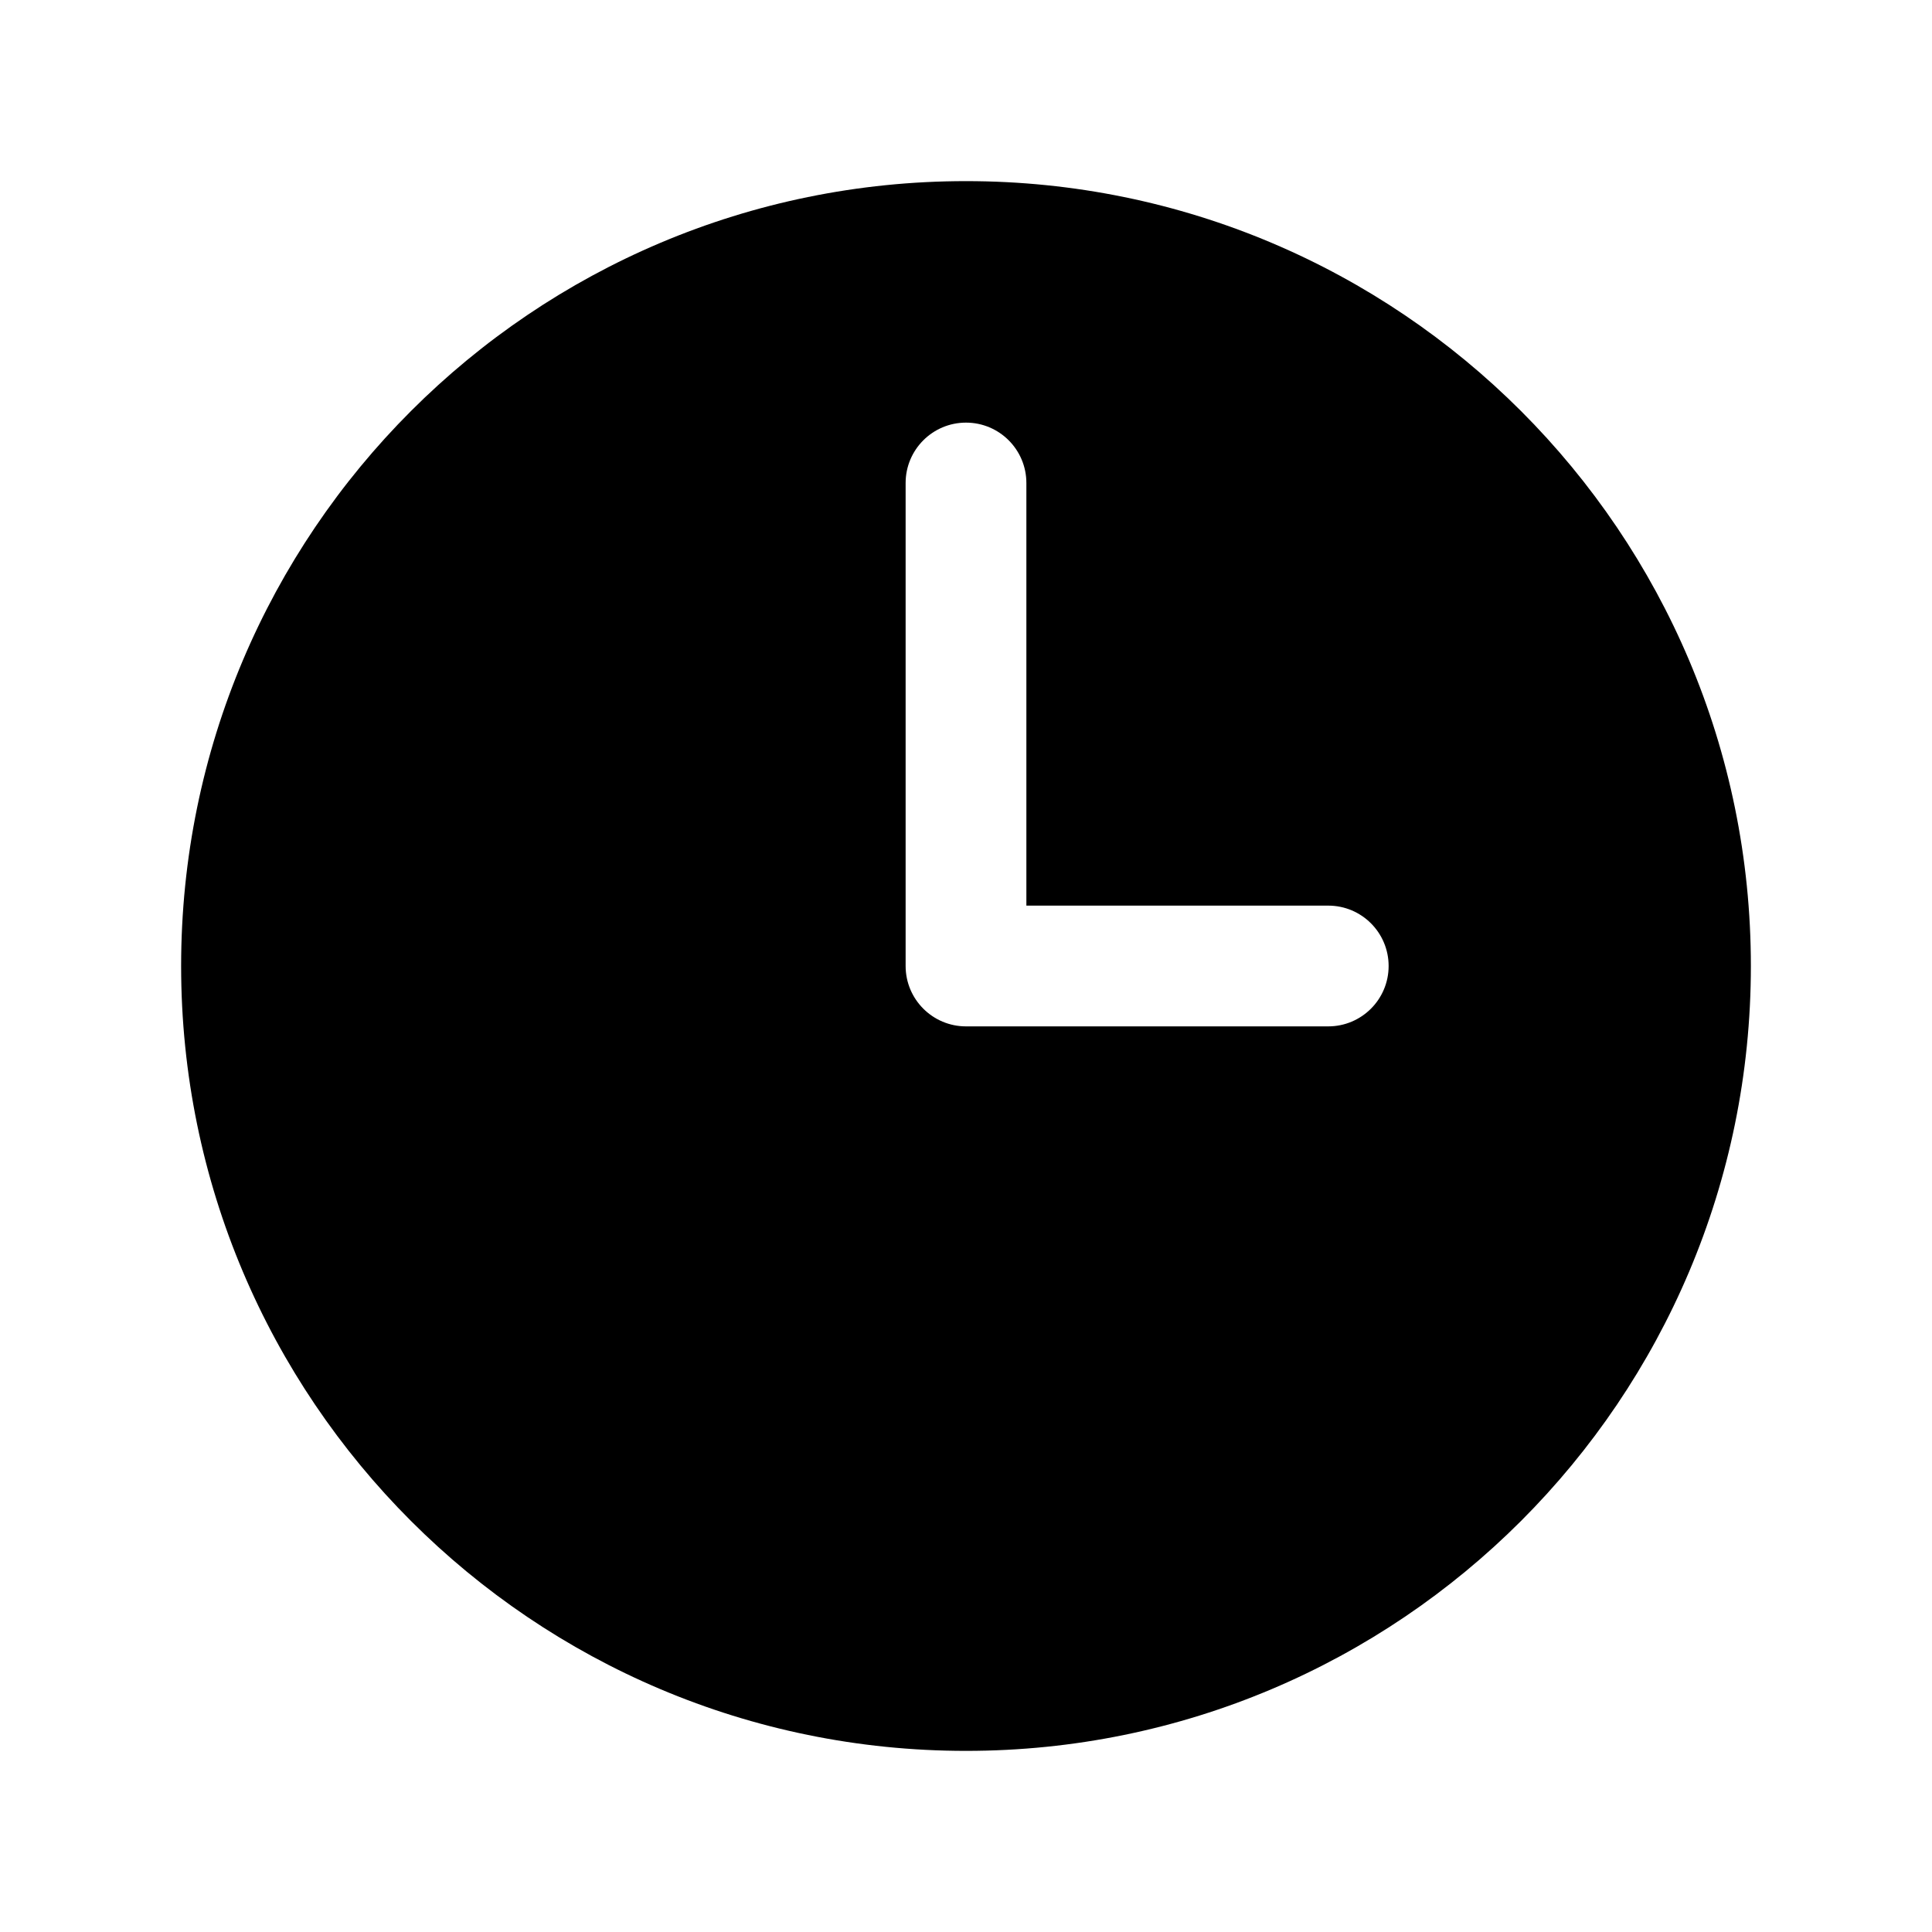
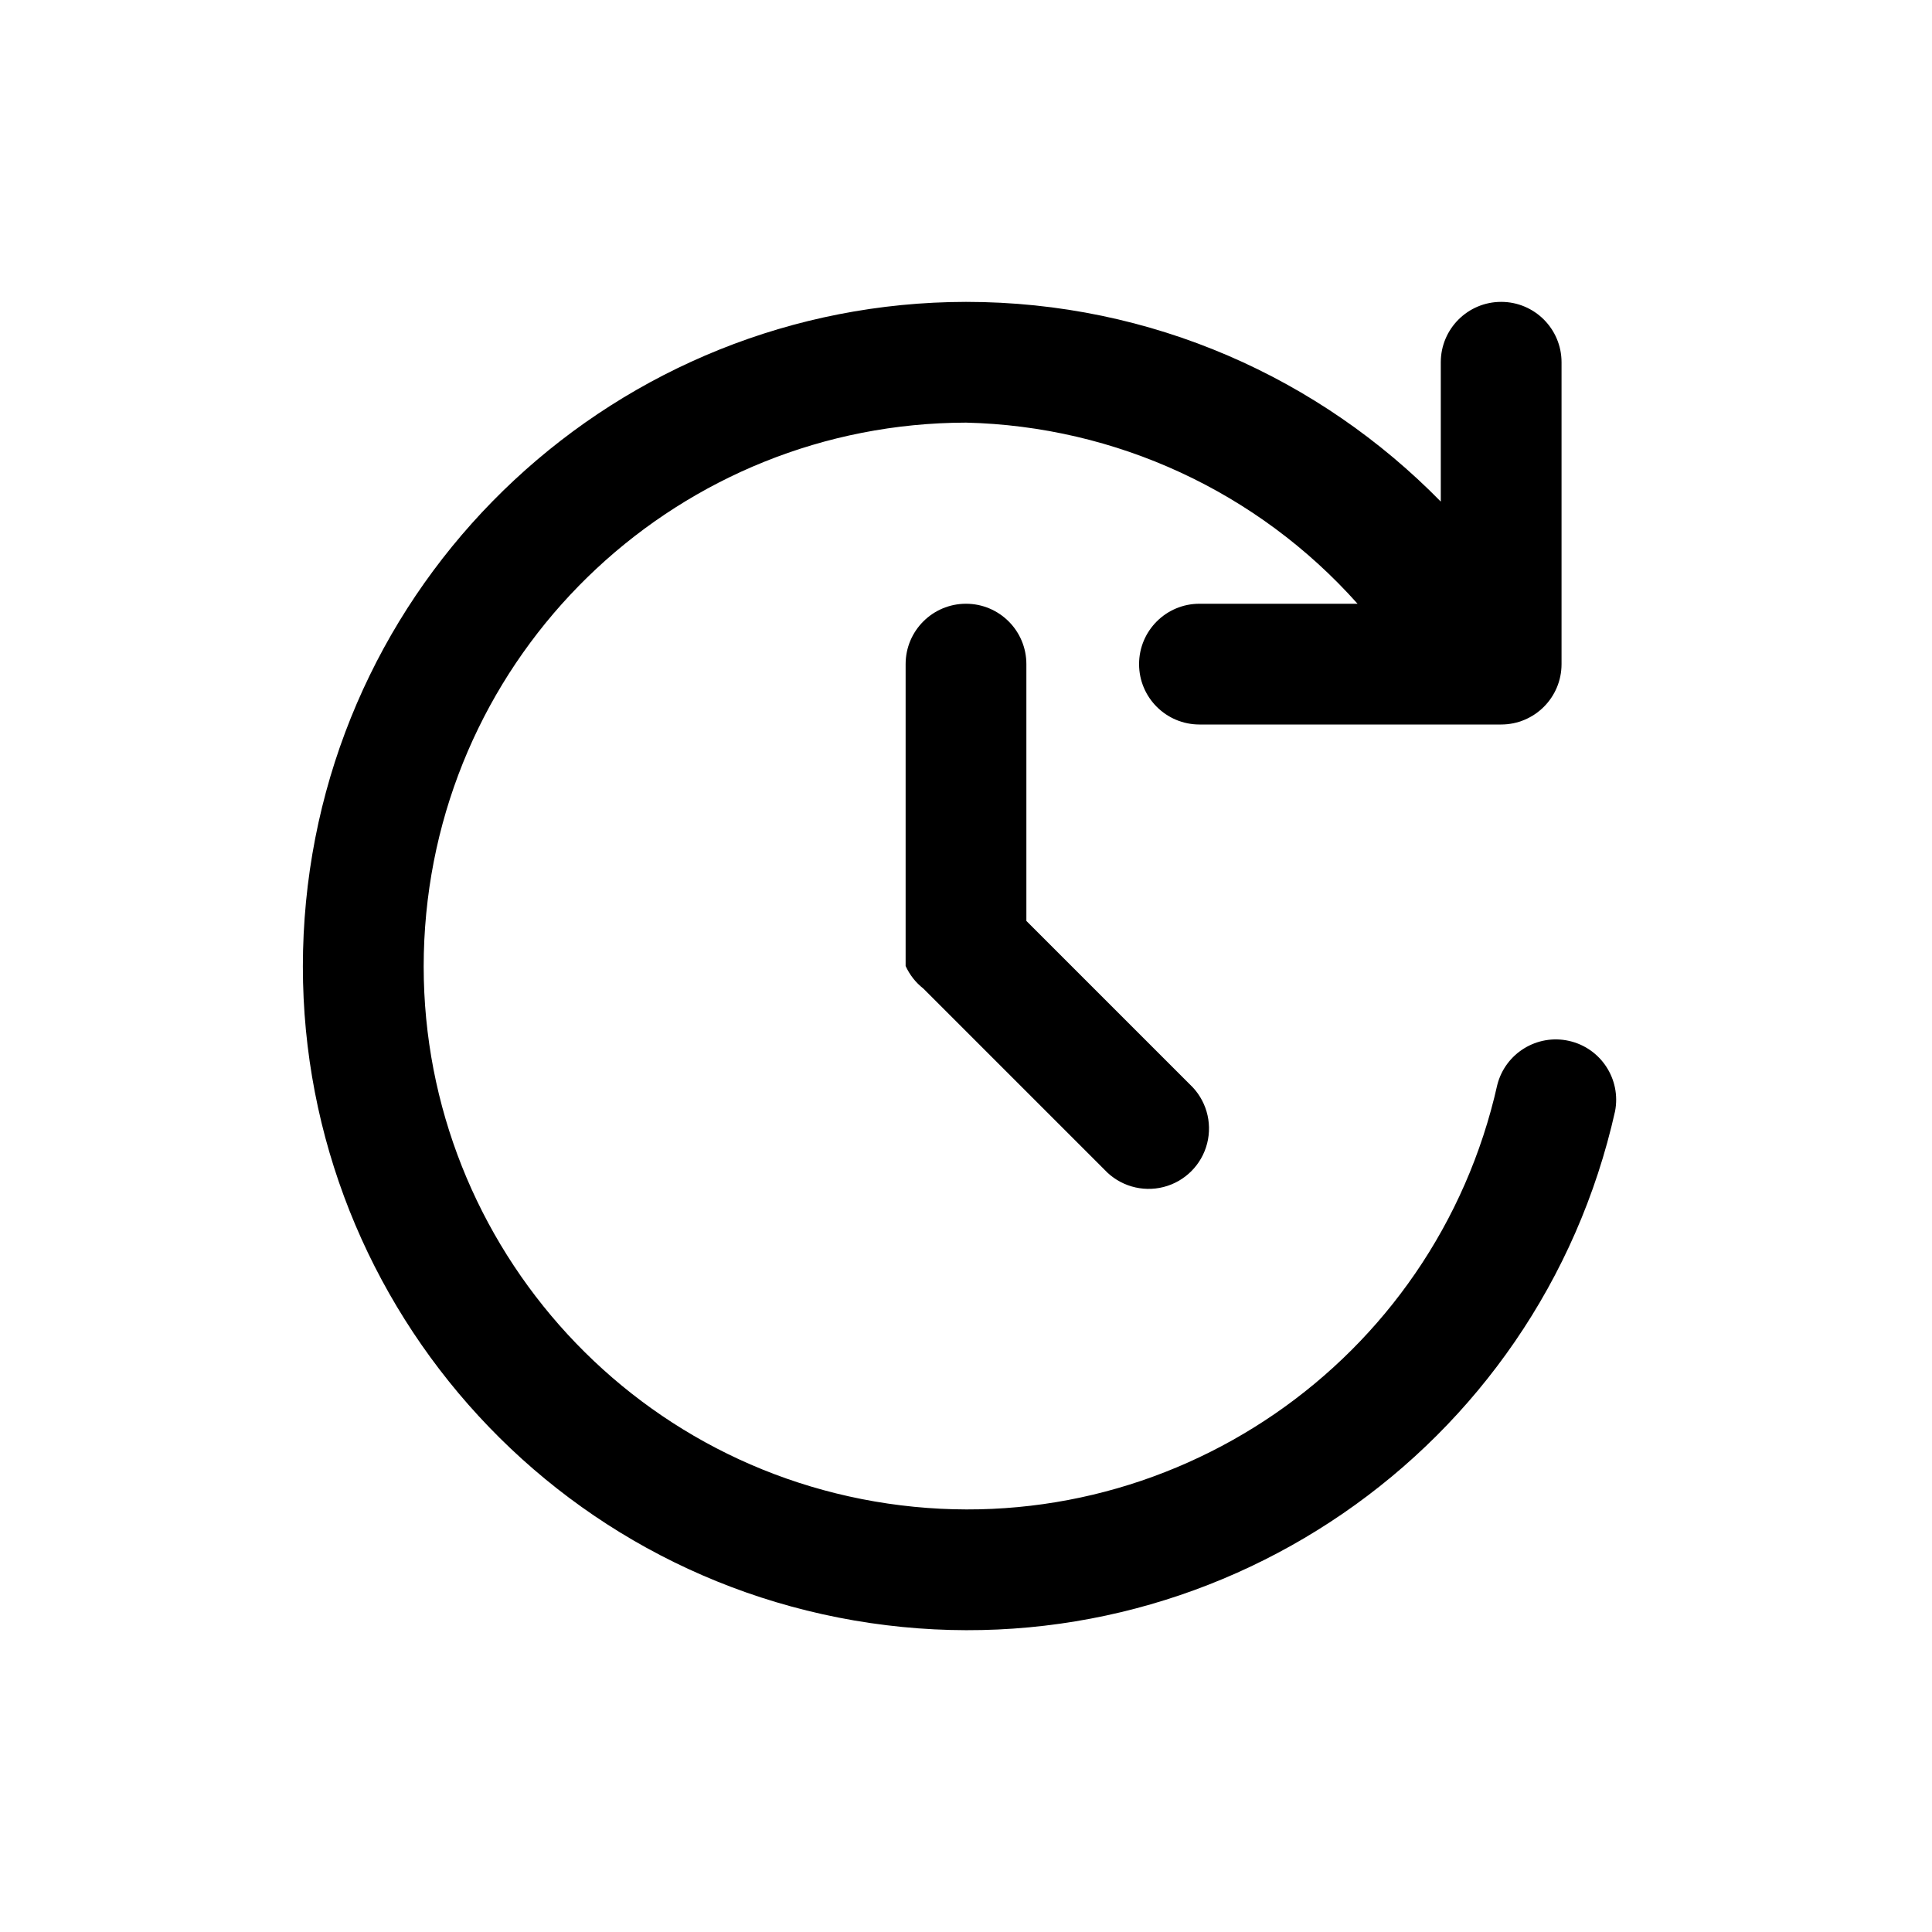
<svg xmlns="http://www.w3.org/2000/svg" id="◴" viewBox="0 0 24 24">
-   <path fill-rule="evenodd" d="M12 2.25c-5.385 0-9.75 4.365-9.75 9.75s4.365 9.75 9.75 9.75 9.75-4.365 9.75-9.75S17.385 2.25 12 2.25ZM12.75 6a.75.75 0 0 0-1.5 0v6c0 .414.336.75.75.75h4.5a.75.75 0 0 0 0-1.5h-3.75V6Z" clip-rule="evenodd" />
+   <path fill-rule="evenodd" d="M12 5.25a6.75 6.75 0 1 0 6.6 8.226.75.75 0 0 1 1.463.328A8.25 8.25 0 1 1 12 3.75c2.31 0 4.397.95 5.898 2.481V4.5a.75.75 0 0 1 1.5 0v3.75a.75.75 0 0 1-.75.75H14.9a.75.75 0 0 1 0-1.5h1.964A6.727 6.727 0 0 0 12 5.25Zm0 2.25a.75.75 0 0 1 .75.75v3.19l2.03 2.03a.75.75 0 1 1-1.06 1.06l-2.25-2.25A.75.75 0 0 1 11.25 12V8.25A.75.75 0 0 1 12 7.5Z" clip-rule="evenodd" />
</svg>
